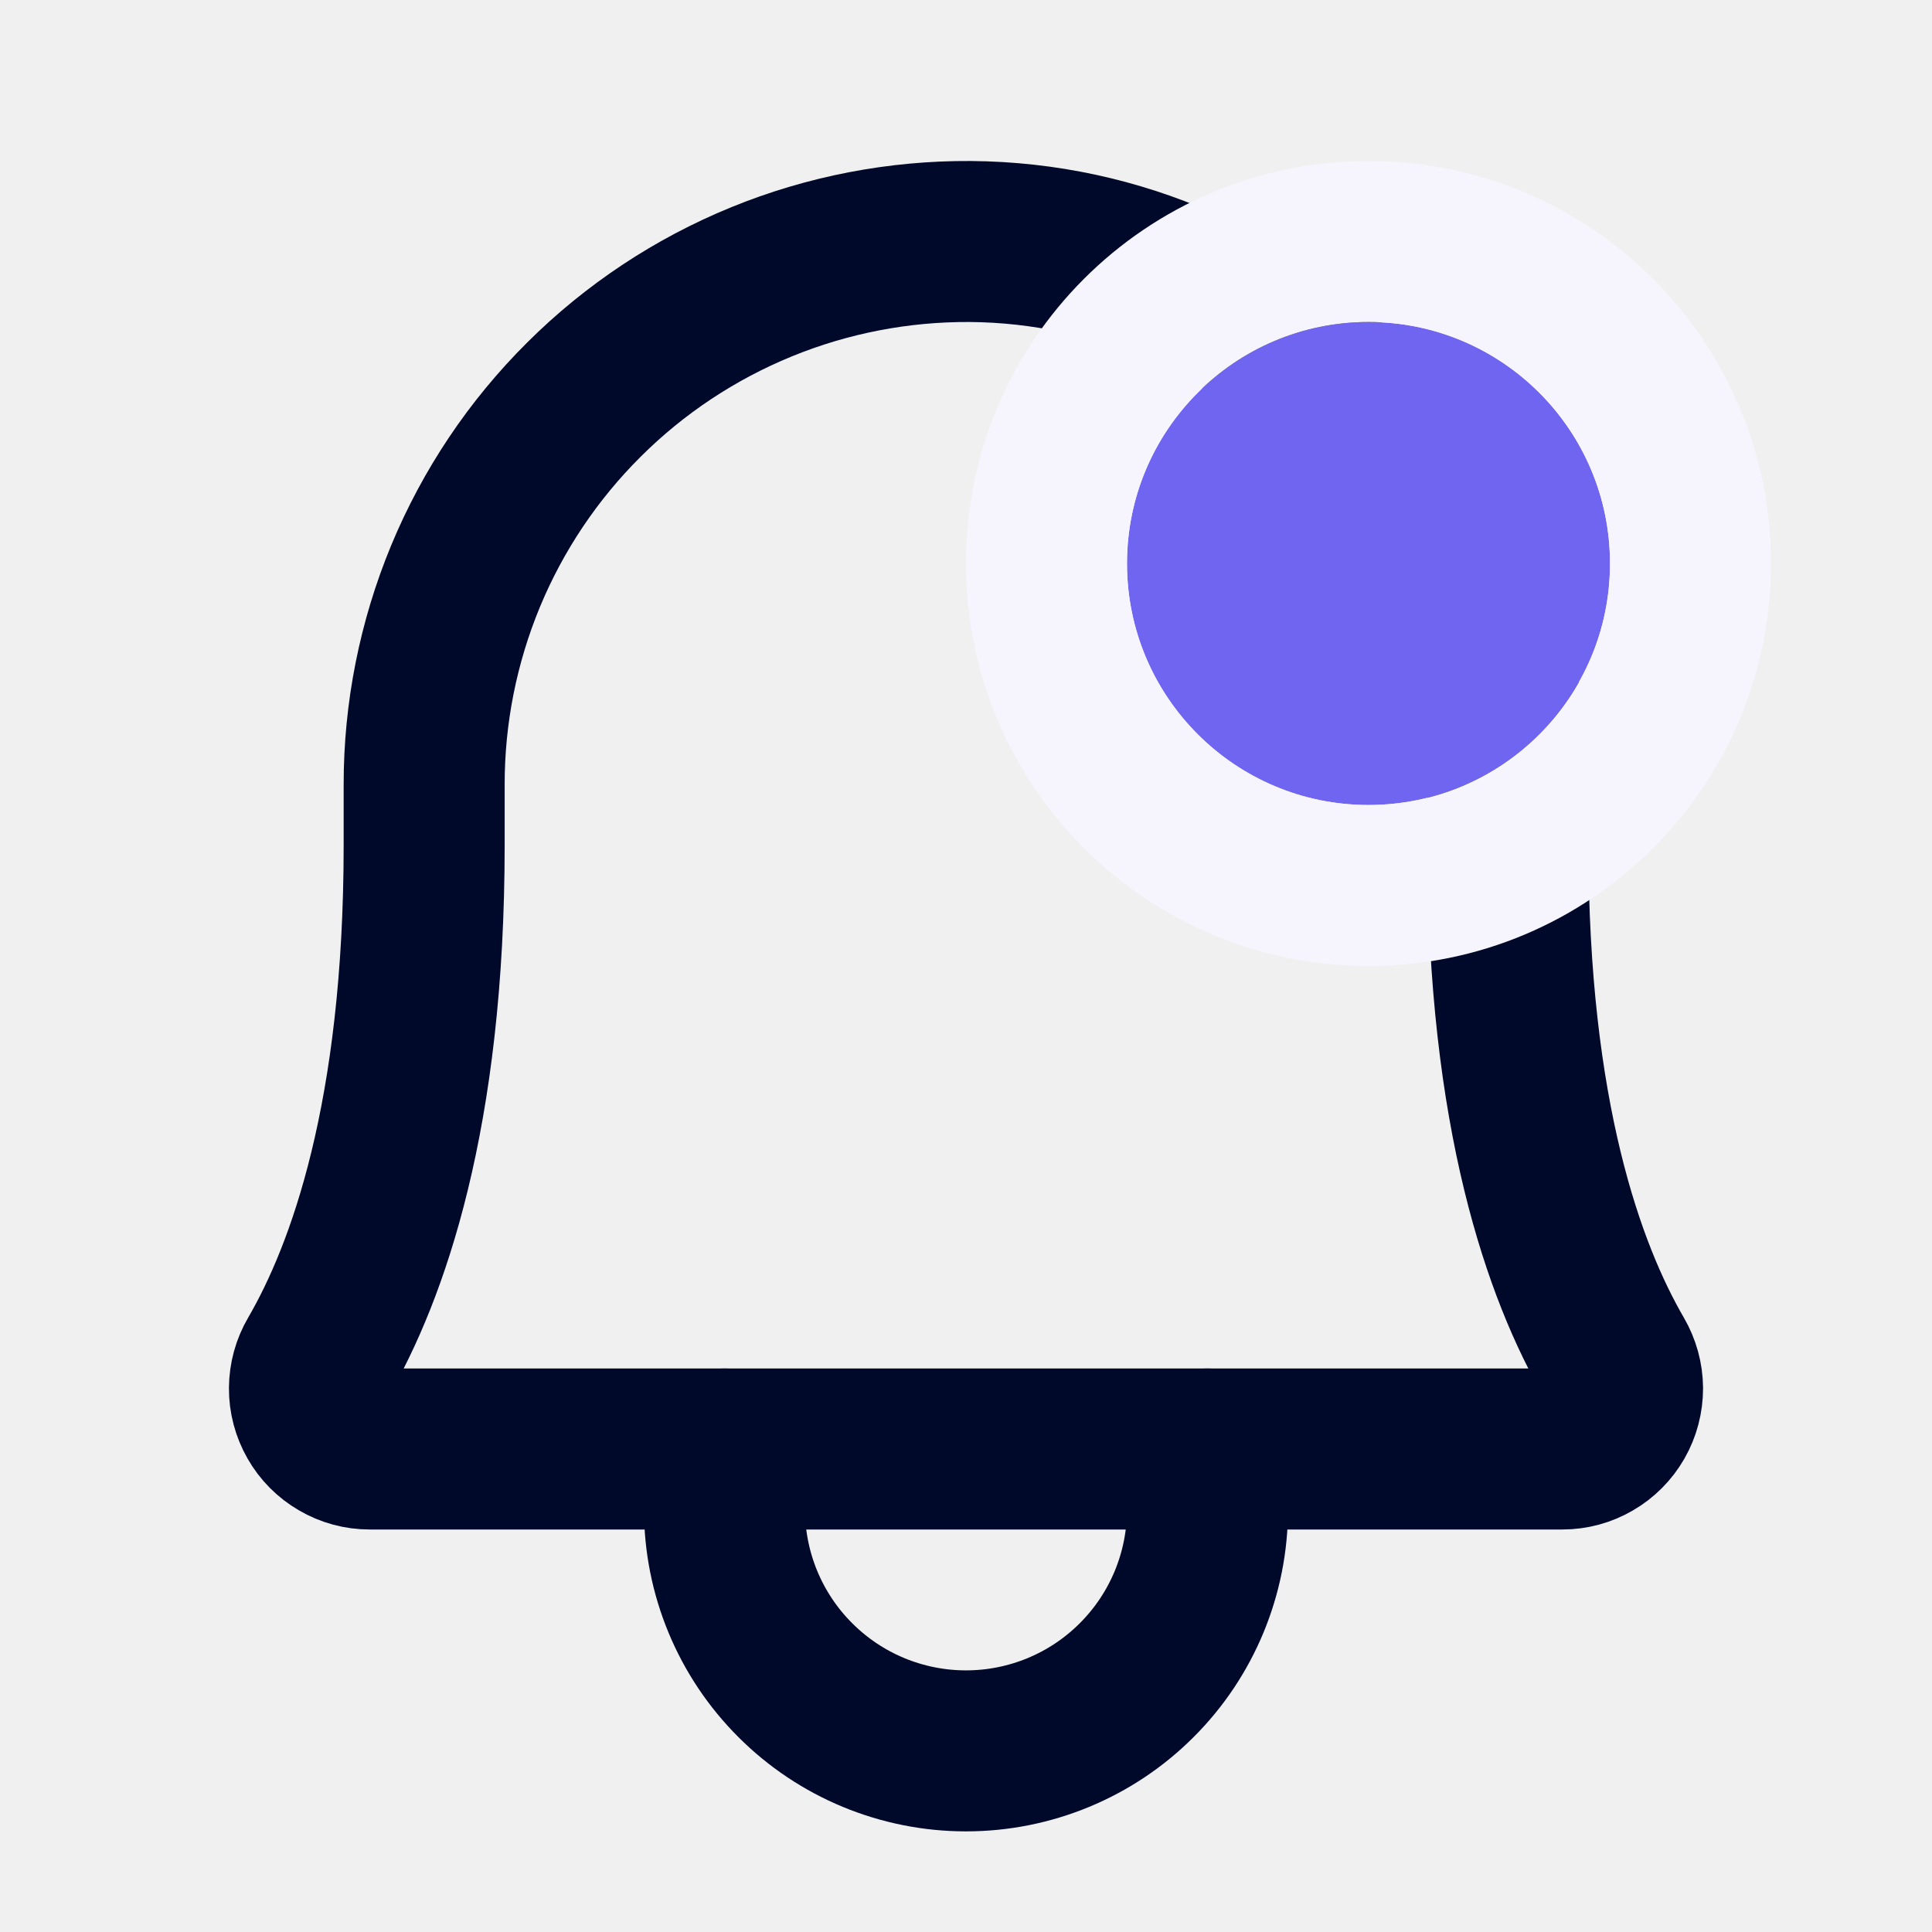
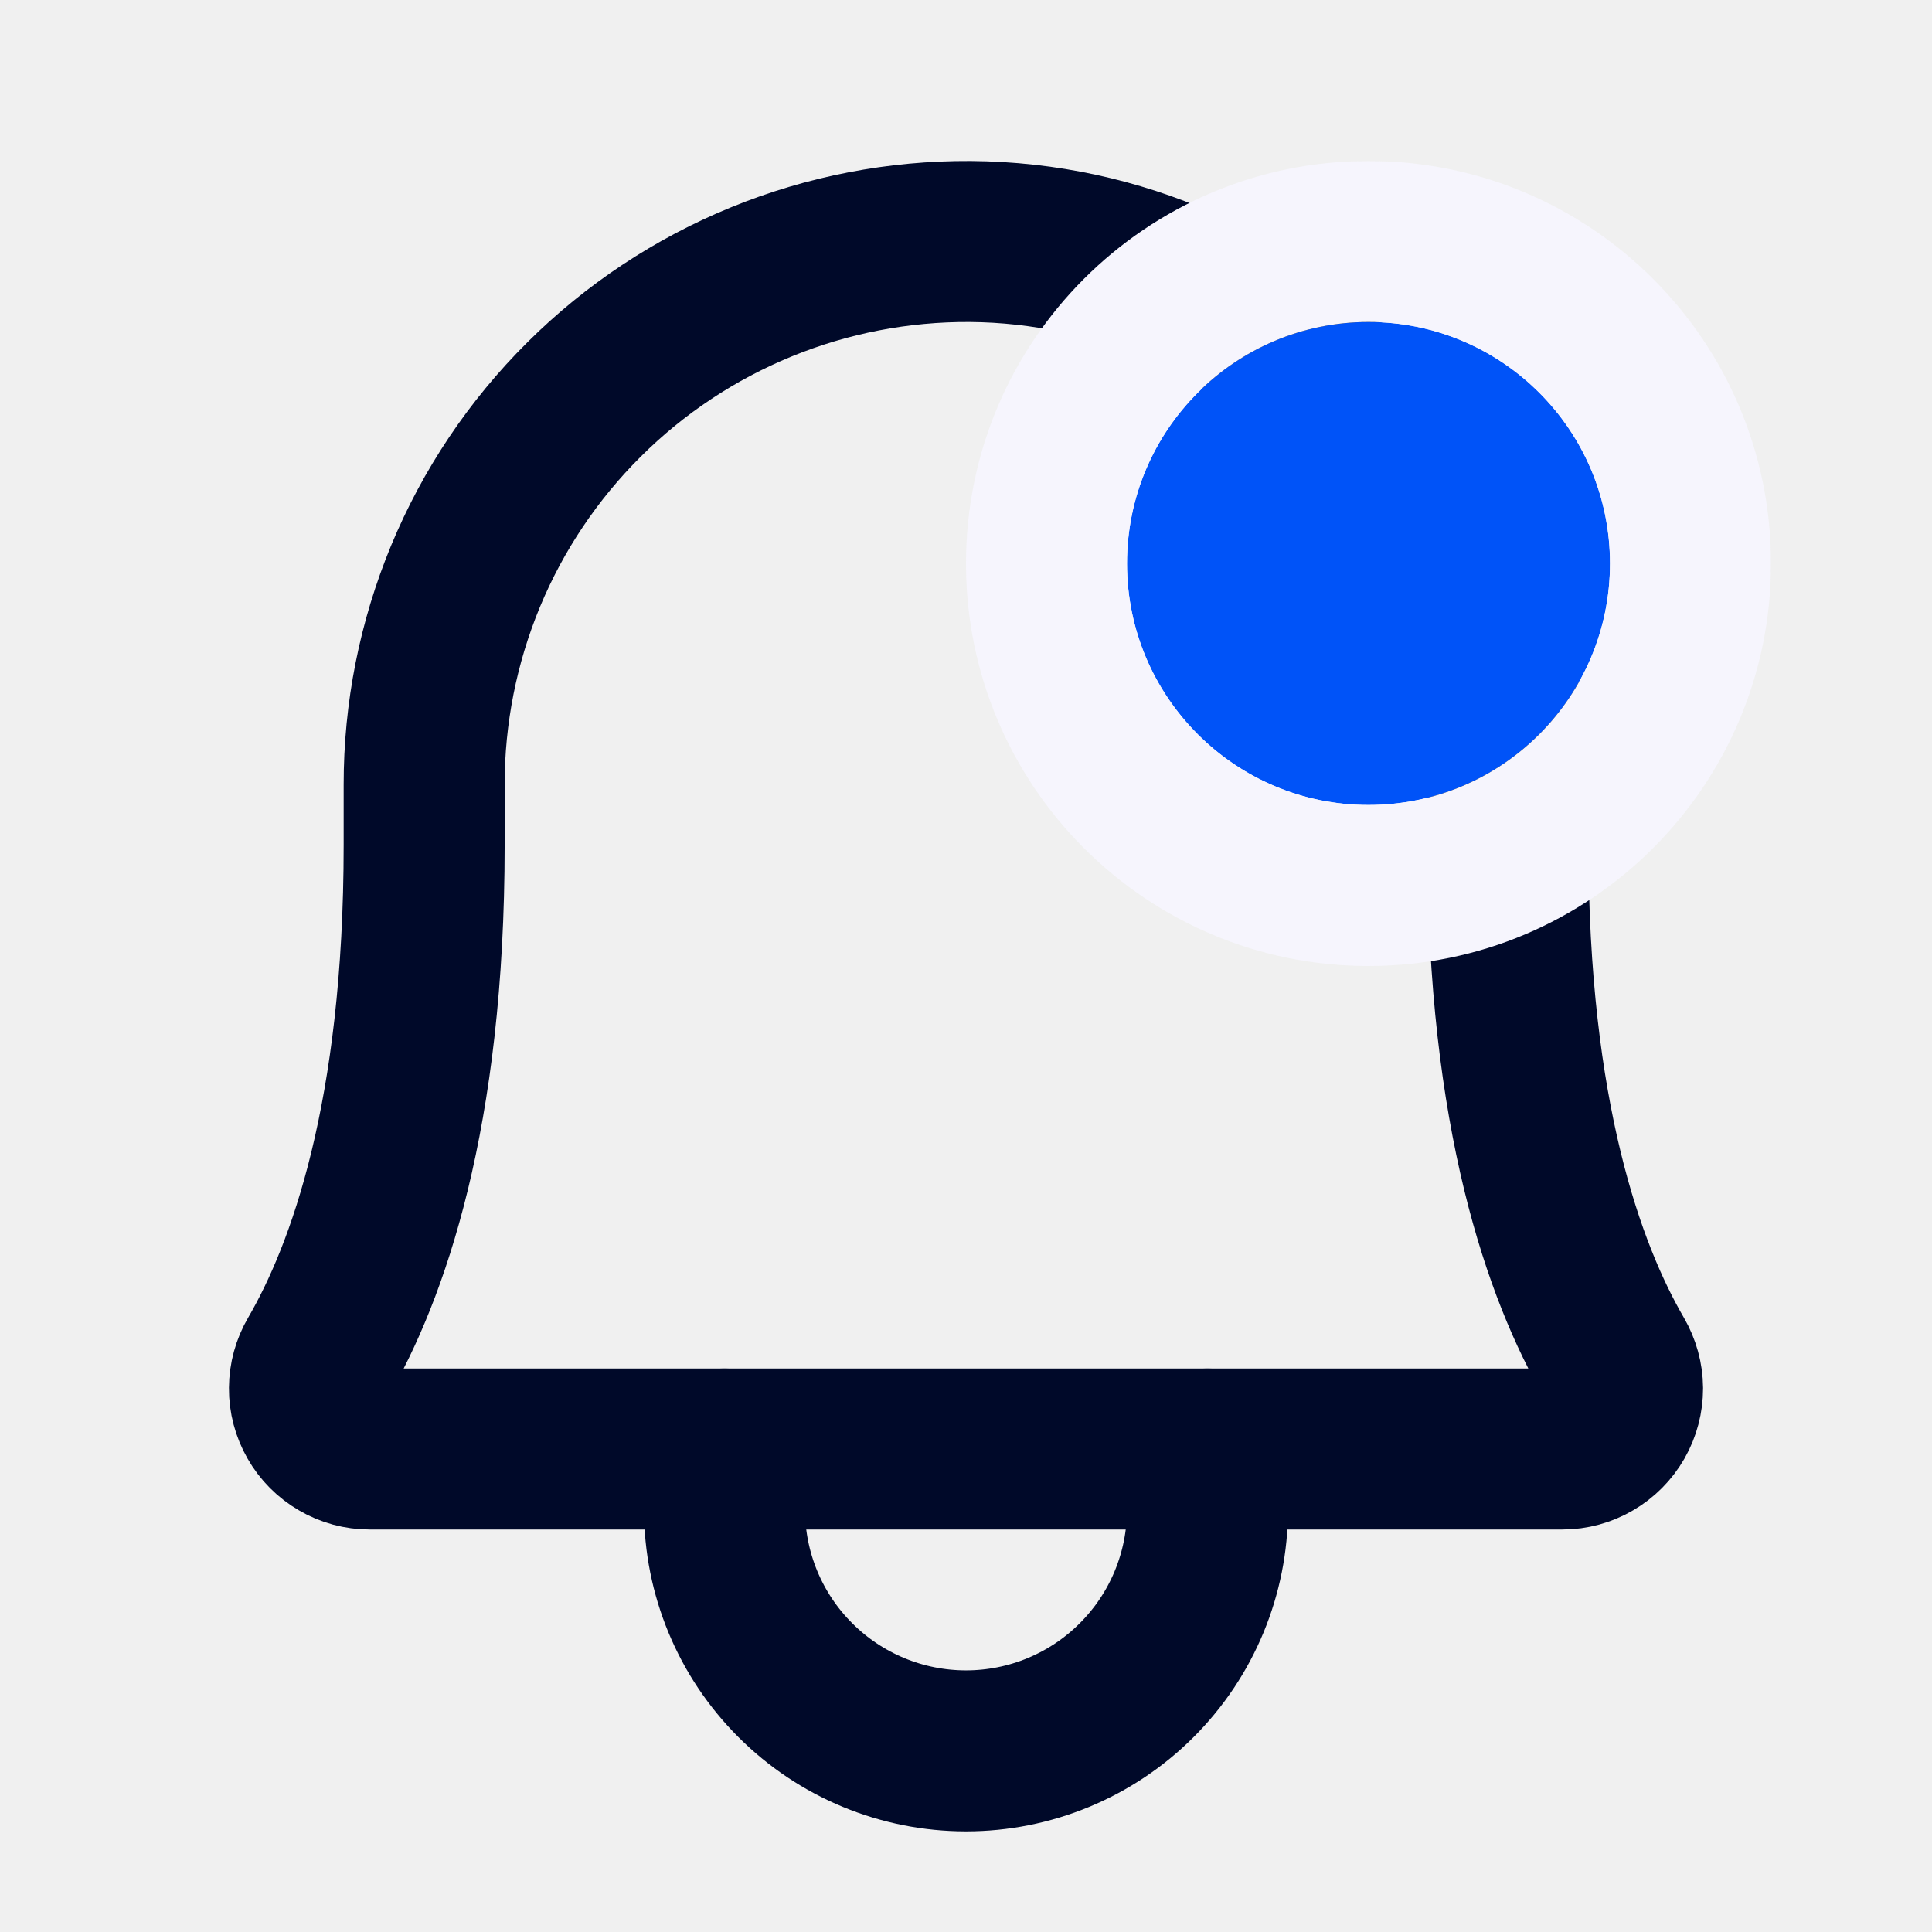
<svg xmlns="http://www.w3.org/2000/svg" width="24" height="24" viewBox="0 0 24 24" fill="none">
  <g id="Property 1=New-notification, Property 2=Outline" clip-path="url(#clip0_207_5017)">
    <path id="Vector" d="M5.269 9.75C5.268 8.86 5.443 7.98 5.783 7.158C6.124 6.336 6.624 5.59 7.255 4.963C7.885 4.335 8.634 3.839 9.457 3.502C10.28 3.165 11.162 2.995 12.051 3C15.763 3.028 18.732 6.113 18.732 9.835V10.5C18.732 13.858 19.434 15.806 20.053 16.871C20.119 16.985 20.155 17.114 20.156 17.246C20.156 17.378 20.122 17.508 20.057 17.622C19.991 17.737 19.897 17.832 19.783 17.898C19.669 17.965 19.54 18 19.408 18H4.592C4.46 18 4.331 17.965 4.217 17.898C4.103 17.832 4.008 17.737 3.943 17.622C3.878 17.508 3.843 17.378 3.844 17.246C3.845 17.114 3.88 16.985 3.947 16.871C4.566 15.806 5.269 13.857 5.269 10.5L5.269 9.75Z" stroke="#000929" stroke-width="2" stroke-linecap="round" stroke-linejoin="round" />
    <path id="Vector_2" d="M9 18V18.75C9 19.546 9.316 20.309 9.879 20.871C10.441 21.434 11.204 21.75 12 21.75C12.796 21.75 13.559 21.434 14.121 20.871C14.684 20.309 15 19.546 15 18.75V18" stroke="#000929" stroke-width="2" stroke-linecap="round" stroke-linejoin="round" />
    <g id="Subtract">
      <mask id="path-3-outside-1_207_5017" maskUnits="userSpaceOnUse" x="12" y="2" width="10" height="10" fill="black">
        <rect fill="white" x="12" y="2" width="10" height="10" />
        <path fill-rule="evenodd" clip-rule="evenodd" d="M20 7C20 8.657 18.657 10 17 10C15.343 10 14 8.657 14 7C14 5.343 15.343 4 17 4C18.657 4 20 5.343 20 7Z" />
      </mask>
-       <path fill-rule="evenodd" clip-rule="evenodd" d="M20 7C20 8.657 18.657 10 17 10C15.343 10 14 8.657 14 7C14 5.343 15.343 4 17 4C18.657 4 20 5.343 20 7Z" fill="#7065F0" />
+       <path fill-rule="evenodd" clip-rule="evenodd" d="M20 7C20 8.657 18.657 10 17 10C15.343 10 14 8.657 14 7C14 5.343 15.343 4 17 4C18.657 4 20 5.343 20 7Z" fill="#0053f8" />
      <path d="M17 12C19.761 12 22 9.761 22 7H18C18 7.552 17.552 8 17 8V12ZM12 7C12 9.761 14.239 12 17 12V8C16.448 8 16 7.552 16 7H12ZM17 2C14.239 2 12 4.239 12 7H16C16 6.448 16.448 6 17 6V2ZM22 7C22 4.239 19.761 2 17 2V6C17.552 6 18 6.448 18 7H22Z" fill="#F6F5FD" mask="url(#path-3-outside-1_207_5017)" />
    </g>
  </g>
  <defs>
    <clipPath id="clip0_207_5017">
      <rect width="24" height="24" fill="white" />
    </clipPath>
  </defs>
</svg>
